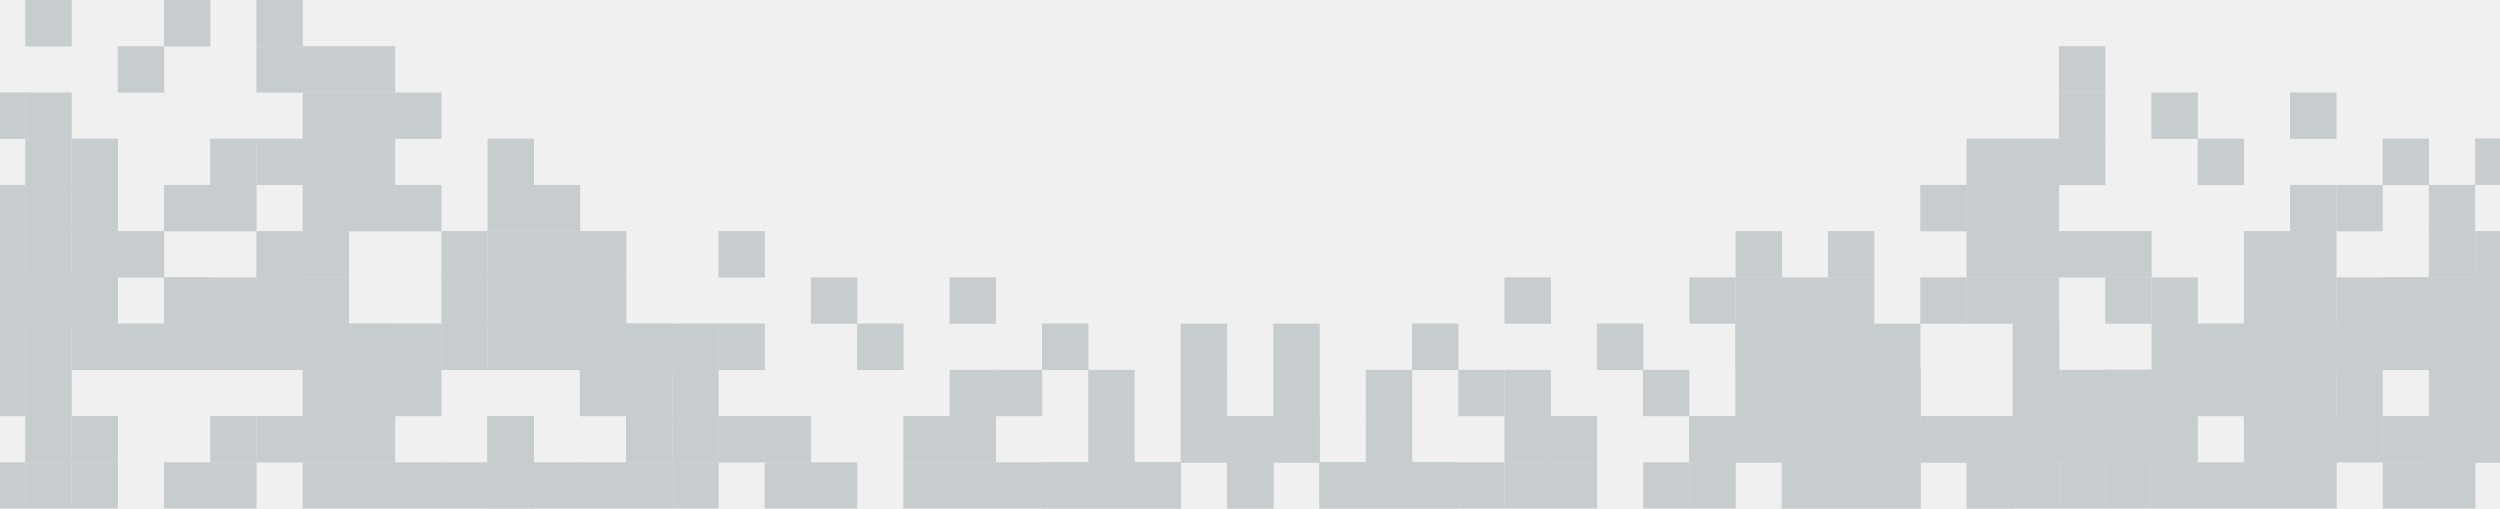
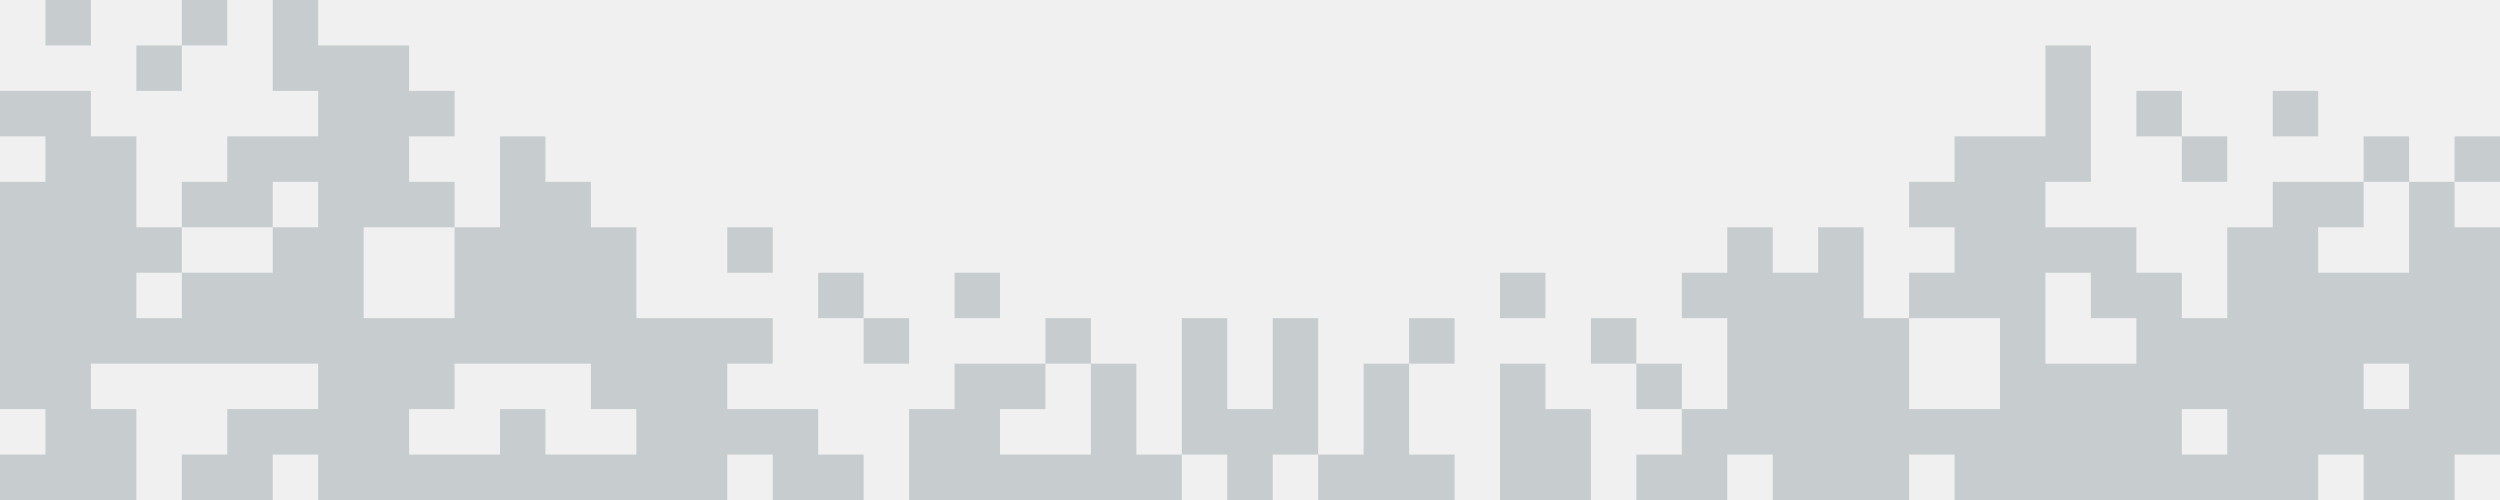
- <svg xmlns="http://www.w3.org/2000/svg" width="649" height="132" viewBox="0 0 649 132" fill="none">
-   <g clip-path="url(#clip0_763_49242)">
-     <rect width="12.05" height="12.05" transform="matrix(1 0 0 -1 642.562 48)" fill="#C7CCCE" />
-     <rect width="12.05" height="12.05" transform="matrix(4.37114e-08 1 1 -4.37114e-08 438.562 72)" fill="#C7CCCE" />
-     <rect width="12.05" height="12.05" transform="matrix(4.37114e-08 1 1 -4.37114e-08 414.562 84)" fill="#C7CCCE" />
-     <rect width="12.05" height="12.05" transform="matrix(4.37114e-08 1 1 -4.37114e-08 402.562 107.996)" fill="#C7CCCE" />
-     <rect width="12.05" height="12.05" transform="matrix(4.37114e-08 1 1 -4.37114e-08 402.562 120)" fill="#C7CCCE" />
-     <rect width="12.05" height="12.05" transform="matrix(4.37114e-08 1 1 -4.37114e-08 426.562 120)" fill="#C7CCCE" />
-     <rect width="12.05" height="12.05" transform="matrix(4.37114e-08 1 1 -4.37114e-08 438.562 120)" fill="#C7CCCE" />
-     <rect width="12.05" height="12.05" transform="matrix(4.37114e-08 1 1 -4.37114e-08 438.562 107.996)" fill="#C7CCCE" />
-     <rect width="12.05" height="12.05" transform="matrix(4.37114e-08 1 1 -4.37114e-08 450.562 107.996)" fill="#C7CCCE" />
-     <rect width="12.05" height="12.05" transform="matrix(4.37114e-08 1 1 -4.37114e-08 450.562 84)" fill="#C7CCCE" />
-     <rect width="12.05" height="12.05" transform="matrix(4.37114e-08 1 1 -4.37114e-08 462.562 84)" fill="#C7CCCE" />
-     <rect width="12.05" height="12.05" transform="matrix(4.37114e-08 1 1 -4.37114e-08 474.562 84)" fill="#C7CCCE" />
-     <rect width="12.05" height="12.05" transform="matrix(4.37114e-08 1 1 -4.37114e-08 450.562 72)" fill="#C7CCCE" />
-     <rect width="12.05" height="12.05" transform="matrix(4.37114e-08 1 1 -4.37114e-08 450.562 60)" fill="#C7CCCE" />
-     <rect width="12.05" height="12.05" transform="matrix(4.37114e-08 1 1 -4.37114e-08 486.562 96)" fill="#C7CCCE" />
-     <rect width="12.05" height="12.05" transform="matrix(4.37114e-08 1 1 -4.37114e-08 462.562 107.996)" fill="#C7CCCE" />
-     <rect width="12.05" height="12.05" transform="matrix(4.37114e-08 1 1 -4.37114e-08 462.562 120)" fill="#C7CCCE" />
-     <rect width="12.05" height="12.05" transform="matrix(4.37114e-08 1 1 -4.37114e-08 486.562 120)" fill="#C7CCCE" />
-     <rect width="12.05" height="12.05" transform="matrix(4.37114e-08 1 1 -4.37114e-08 474.562 120)" fill="#C7CCCE" />
-     <rect width="12.05" height="12.05" transform="matrix(4.37114e-08 1 1 -4.37114e-08 474.562 107.996)" fill="#C7CCCE" />
-     <rect width="12.05" height="12.05" transform="matrix(4.37114e-08 1 1 -4.37114e-08 474.562 96)" fill="#C7CCCE" />
-     <rect width="12.05" height="12.05" transform="matrix(4.37114e-08 1 1 -4.37114e-08 522.562 120)" fill="#C7CCCE" />
-     <rect width="12.05" height="12.05" transform="matrix(4.37114e-08 1 1 -4.37114e-08 510.562 120)" fill="#C7CCCE" />
-     <rect width="12.05" height="12.05" transform="matrix(4.37114e-08 1 1 -4.37114e-08 510.562 107.996)" fill="#C7CCCE" />
-     <rect width="12.05" height="12.05" transform="matrix(4.37114e-08 1 1 -4.37114e-08 462.562 96)" fill="#C7CCCE" />
-     <rect width="12.05" height="12.05" transform="matrix(4.37114e-08 1 1 -4.37114e-08 390.562 96)" fill="#C7CCCE" />
-     <rect width="12.05" height="12.05" transform="matrix(4.37114e-08 1 1 -4.37114e-08 390.562 107.996)" fill="#C7CCCE" />
-     <rect width="12.05" height="12.05" transform="matrix(4.37114e-08 1 1 -4.37114e-08 390.562 120)" fill="#C7CCCE" />
-     <rect width="12.05" height="12.05" transform="matrix(4.37114e-08 1 1 -4.37114e-08 378.562 96.0039)" fill="#C7CCCE" />
-     <rect width="12.05" height="12.05" transform="matrix(4.37114e-08 1 1 -4.37114e-08 378.562 120.004)" fill="#C7CCCE" />
-     <rect width="12.05" height="12.05" transform="matrix(4.37114e-08 1 1 -4.37114e-08 366.562 84)" fill="#C7CCCE" />
-     <rect width="12.05" height="12.05" transform="matrix(4.37114e-08 1 1 -4.37114e-08 390.562 71.9961)" fill="#C7CCCE" />
-     <rect width="12.05" height="12.05" transform="matrix(4.37114e-08 1 1 -4.37114e-08 366.562 120.004)" fill="#C7CCCE" />
-     <rect width="12.05" height="12.05" transform="matrix(4.37114e-08 1 1 -4.37114e-08 354.562 96.0039)" fill="#C7CCCE" />
-     <rect width="12.05" height="12.05" transform="matrix(4.37114e-08 1 1 -4.37114e-08 342.562 120.004)" fill="#C7CCCE" />
-     <rect width="12.05" height="12.05" transform="matrix(4.37114e-08 1 1 -4.37114e-08 354.562 120.004)" fill="#C7CCCE" />
-     <rect width="12.05" height="12.05" transform="matrix(4.37114e-08 1 1 -4.37114e-08 354.562 108)" fill="#C7CCCE" />
-     <rect width="12.05" height="12.05" transform="matrix(4.37114e-08 1 1 -4.37114e-08 330.562 107.996)" fill="#C7CCCE" />
-     <rect width="12.05" height="12.05" transform="matrix(4.37114e-08 1 1 -4.37114e-08 330.562 96.0039)" fill="#C7CCCE" />
-     <rect width="12.05" height="12.05" transform="matrix(4.37114e-08 1 1 -4.37114e-08 330.562 84.0039)" fill="#C7CCCE" />
-     <rect width="12.05" height="12.05" transform="matrix(4.37114e-08 1 1 -4.37114e-08 318.562 107.996)" fill="#C7CCCE" />
-     <rect width="12.05" height="12.05" transform="matrix(4.37114e-08 1 1 -4.37114e-08 318.562 120)" fill="#C7CCCE" />
-     <rect width="12.05" height="12.05" transform="matrix(4.37114e-08 1 1 -4.37114e-08 306.555 107.996)" fill="#C7CCCE" />
-     <rect width="12.05" height="12.05" transform="matrix(4.37114e-08 1 1 -4.37114e-08 294.562 120.004)" fill="#C7CCCE" />
-     <rect width="12.05" height="12.05" transform="matrix(4.37114e-08 1 1 -4.37114e-08 270.562 120.004)" fill="#C7CCCE" />
-     <rect width="12.05" height="12.05" transform="matrix(4.37114e-08 1 1 -4.37114e-08 282.562 120.004)" fill="#C7CCCE" />
-     <rect width="12.05" height="12.05" transform="matrix(4.37114e-08 1 1 -4.37114e-08 42.5703 72)" fill="#C7CCCE" />
-     <rect width="12.05" height="12.05" transform="matrix(4.37114e-08 1 1 -4.37114e-08 30.5625 84)" fill="#C7CCCE" />
-     <rect width="12.05" height="12.05" transform="matrix(4.37114e-08 1 1 -4.37114e-08 18.5625 107.996)" fill="#C7CCCE" />
-     <rect width="12.05" height="12.05" transform="matrix(4.37114e-08 1 1 -4.37114e-08 18.5625 120)" fill="#C7CCCE" />
-     <rect width="12.05" height="12.05" transform="matrix(4.37114e-08 1 1 -4.37114e-08 42.5625 120)" fill="#C7CCCE" />
-     <rect width="12.05" height="12.05" transform="matrix(4.37114e-08 1 1 -4.37114e-08 54.5625 120)" fill="#C7CCCE" />
-     <rect width="12.05" height="12.05" transform="matrix(4.37114e-08 1 1 -4.37114e-08 54.5625 107.996)" fill="#C7CCCE" />
-     <rect width="12.05" height="12.05" transform="matrix(4.37114e-08 1 1 -4.37114e-08 66.5625 107.996)" fill="#C7CCCE" />
-     <rect width="12.05" height="12.05" transform="matrix(4.37114e-08 1 1 -4.37114e-08 66.5625 84)" fill="#C7CCCE" />
-     <rect width="12.05" height="12.05" transform="matrix(4.37114e-08 1 1 -4.37114e-08 78.5625 84)" fill="#C7CCCE" />
-     <rect width="12.05" height="12.05" transform="matrix(4.37114e-08 1 1 -4.37114e-08 90.5625 84)" fill="#C7CCCE" />
-     <rect width="12.05" height="12.05" transform="matrix(4.37114e-08 1 1 -4.37114e-08 66.5625 72)" fill="#C7CCCE" />
-     <rect width="12.05" height="12.05" transform="matrix(4.37114e-08 1 1 -4.37114e-08 66.5625 60)" fill="#C7CCCE" />
-     <rect width="12.05" height="12.05" transform="matrix(4.37114e-08 1 1 -4.37114e-08 102.562 96)" fill="#C7CCCE" />
-     <rect width="12.05" height="12.05" transform="matrix(4.37114e-08 1 1 -4.37114e-08 78.5625 107.996)" fill="#C7CCCE" />
-     <rect width="12.05" height="12.05" transform="matrix(4.37114e-08 1 1 -4.37114e-08 78.5625 120)" fill="#C7CCCE" />
-     <rect width="12.05" height="12.05" transform="matrix(4.37114e-08 1 1 -4.37114e-08 102.562 120)" fill="#C7CCCE" />
-     <rect width="12.05" height="12.05" transform="matrix(4.37114e-08 1 1 -4.37114e-08 90.5625 120)" fill="#C7CCCE" />
-     <rect width="12.05" height="12.05" transform="matrix(4.37114e-08 1 1 -4.37114e-08 90.5625 107.996)" fill="#C7CCCE" />
-     <rect width="12.05" height="12.05" transform="matrix(4.37114e-08 1 1 -4.37114e-08 90.5625 96)" fill="#C7CCCE" />
-     <rect width="12.05" height="12.05" transform="matrix(4.37114e-08 1 1 -4.37114e-08 138.562 120)" fill="#C7CCCE" />
-     <rect width="12.05" height="12.05" transform="matrix(4.37114e-08 1 1 -4.37114e-08 126.562 120)" fill="#C7CCCE" />
-     <rect width="12.05" height="12.05" transform="matrix(4.37114e-08 1 1 -4.37114e-08 126.562 107.996)" fill="#C7CCCE" />
-     <rect width="12.05" height="12.05" transform="matrix(4.37114e-08 1 1 -4.37114e-08 78.5625 96)" fill="#C7CCCE" />
-     <rect width="12.05" height="12.05" transform="matrix(4.37114e-08 1 1 -4.37114e-08 6.5625 96)" fill="#C7CCCE" />
-     <rect width="12.05" height="12.05" transform="matrix(4.37114e-08 1 1 -4.37114e-08 6.5625 107.996)" fill="#C7CCCE" />
-     <rect width="12.05" height="12.05" transform="matrix(4.37114e-08 1 1 -4.37114e-08 6.5625 120)" fill="#C7CCCE" />
-     <rect width="12.05" height="12.05" transform="matrix(4.37114e-08 1 1 -4.37114e-08 -5.4375 96.0039)" fill="#C7CCCE" />
-     <rect width="12.05" height="12.05" transform="matrix(4.37114e-08 1 1 -4.37114e-08 -5.4375 120.004)" fill="#C7CCCE" />
-     <rect width="12.05" height="12.05" transform="matrix(4.37114e-08 1 1 -4.37114e-08 6.5625 71.9961)" fill="#C7CCCE" />
-     <rect width="12.05" height="12.05" transform="matrix(4.37114e-08 1 1 -4.37114e-08 42.5703 0)" fill="#C7CCCE" />
-     <rect width="12.05" height="12.05" transform="matrix(4.37114e-08 1 1 -4.37114e-08 30.5625 12)" fill="#C7CCCE" />
-     <rect width="12.05" height="12.05" transform="matrix(4.37114e-08 1 1 -4.37114e-08 18.5625 35.9961)" fill="#C7CCCE" />
-     <rect width="12.05" height="12.05" transform="matrix(4.37114e-08 1 1 -4.37114e-08 18.5625 48)" fill="#C7CCCE" />
-     <rect width="12.05" height="12.05" transform="matrix(4.37114e-08 1 1 -4.37114e-08 42.5625 48)" fill="#C7CCCE" />
-     <rect width="12.05" height="12.05" transform="matrix(4.37114e-08 1 1 -4.37114e-08 54.5625 48)" fill="#C7CCCE" />
-     <rect width="12.05" height="12.05" transform="matrix(4.37114e-08 1 1 -4.37114e-08 54.5625 35.9961)" fill="#C7CCCE" />
-     <rect width="12.05" height="12.05" transform="matrix(4.37114e-08 1 1 -4.37114e-08 66.5625 35.9961)" fill="#C7CCCE" />
-     <rect width="12.05" height="12.05" transform="matrix(4.37114e-08 1 1 -4.37114e-08 66.5625 12)" fill="#C7CCCE" />
-     <rect width="12.05" height="12.05" transform="matrix(4.37114e-08 1 1 -4.37114e-08 78.5625 12)" fill="#C7CCCE" />
-     <rect width="12.05" height="12.05" transform="matrix(4.37114e-08 1 1 -4.37114e-08 90.5625 12)" fill="#C7CCCE" />
-     <rect width="12.05" height="12.05" transform="matrix(4.37114e-08 1 1 -4.37114e-08 66.5625 0)" fill="#C7CCCE" />
-     <rect width="12.05" height="12.05" transform="matrix(4.37114e-08 1 1 -4.37114e-08 102.562 24)" fill="#C7CCCE" />
-     <rect width="12.05" height="12.05" transform="matrix(4.37114e-08 1 1 -4.37114e-08 78.5625 35.9961)" fill="#C7CCCE" />
-     <rect width="12.05" height="12.05" transform="matrix(4.37114e-08 1 1 -4.37114e-08 78.5625 48)" fill="#C7CCCE" />
-     <rect width="12.05" height="12.05" transform="matrix(4.37114e-08 1 1 -4.37114e-08 102.562 48)" fill="#C7CCCE" />
-     <rect width="12.05" height="12.05" transform="matrix(4.37114e-08 1 1 -4.37114e-08 90.5625 48)" fill="#C7CCCE" />
-     <rect width="12.05" height="12.05" transform="matrix(4.37114e-08 1 1 -4.37114e-08 90.5625 35.9961)" fill="#C7CCCE" />
-     <rect width="12.05" height="12.05" transform="matrix(4.37114e-08 1 1 -4.37114e-08 90.5625 24)" fill="#C7CCCE" />
-     <rect width="12.05" height="12.05" transform="matrix(4.37114e-08 1 1 -4.37114e-08 78.5625 60)" fill="#C7CCCE" />
-     <rect width="12.05" height="12.05" transform="matrix(4.37114e-08 1 1 -4.37114e-08 78.5625 72)" fill="#C7CCCE" />
-     <rect width="12.05" height="12.05" transform="matrix(4.37114e-08 1 1 -4.37114e-08 66.5625 72)" fill="#C7CCCE" />
-     <rect width="12.05" height="12.05" transform="matrix(4.37114e-08 1 1 -4.37114e-08 54.5625 72)" fill="#C7CCCE" />
-     <rect width="12.05" height="12.05" transform="matrix(4.37114e-08 1 1 -4.37114e-08 42.5625 72)" fill="#C7CCCE" />
-     <rect width="12.05" height="12.05" transform="matrix(4.37114e-08 1 1 -4.37114e-08 42.5625 84)" fill="#C7CCCE" />
-     <rect width="12.05" height="12.05" transform="matrix(4.37114e-08 1 1 -4.37114e-08 54.5625 84)" fill="#C7CCCE" />
-     <rect width="12.05" height="12.05" transform="matrix(4.37114e-08 1 1 -4.37114e-08 66.5625 84)" fill="#C7CCCE" />
-     <rect width="12.05" height="12.05" transform="matrix(4.37114e-08 1 1 -4.37114e-08 78.5625 84)" fill="#C7CCCE" />
-     <rect width="12.05" height="12.05" transform="matrix(4.37114e-08 1 1 -4.37114e-08 90.5625 84)" fill="#C7CCCE" />
-     <rect width="12.05" height="12.05" transform="matrix(4.37114e-08 1 1 -4.37114e-08 102.562 84)" fill="#C7CCCE" />
-     <rect width="12.05" height="12.05" transform="matrix(4.37114e-08 1 1 -4.37114e-08 114.562 84.0039)" fill="#C7CCCE" />
-     <rect width="12.05" height="12.05" transform="matrix(4.37114e-08 1 1 -4.37114e-08 114.562 60.0039)" fill="#C7CCCE" />
-     <rect width="12.05" height="12.05" transform="matrix(4.37114e-08 1 1 -4.37114e-08 126.562 60.0039)" fill="#C7CCCE" />
-     <rect width="12.05" height="12.05" transform="matrix(4.37114e-08 1 1 -4.37114e-08 126.562 72.0039)" fill="#C7CCCE" />
-     <rect width="12.05" height="12.05" transform="matrix(4.37114e-08 1 1 -4.37114e-08 138.562 60.0039)" fill="#C7CCCE" />
-     <rect width="12.05" height="12.05" transform="matrix(4.37114e-08 1 1 -4.37114e-08 150.562 60)" fill="#C7CCCE" />
-     <rect width="12.05" height="12.05" transform="matrix(4.37114e-08 1 1 -4.37114e-08 150.562 72.0039)" fill="#C7CCCE" />
-     <rect width="12.05" height="12.05" transform="matrix(4.37114e-08 1 1 -4.37114e-08 138.562 72.0039)" fill="#C7CCCE" />
-     <rect width="12.05" height="12.05" transform="matrix(4.37114e-08 1 1 -4.37114e-08 114.562 72.0039)" fill="#C7CCCE" />
-     <rect width="12.05" height="12.05" transform="matrix(4.37114e-08 1 1 -4.37114e-08 150.562 84.0039)" fill="#C7CCCE" />
-     <rect width="12.05" height="12.05" transform="matrix(4.37114e-08 1 1 -4.37114e-08 162.562 84.0039)" fill="#C7CCCE" />
-     <rect width="12.05" height="12.05" transform="matrix(4.37114e-08 1 1 -4.37114e-08 138.562 48)" fill="#C7CCCE" />
-     <rect width="12.05" height="12.05" transform="matrix(4.37114e-08 1 1 -4.37114e-08 126.562 48)" fill="#C7CCCE" />
-     <rect width="12.05" height="12.05" transform="matrix(4.37114e-08 1 1 -4.37114e-08 126.562 35.9961)" fill="#C7CCCE" />
-     <rect width="12.05" height="12.05" transform="matrix(4.37114e-08 1 1 -4.37114e-08 126.562 84.0039)" fill="#C7CCCE" />
-     <rect width="12.05" height="12.05" transform="matrix(4.37114e-08 1 1 -4.37114e-08 138.562 84.0039)" fill="#C7CCCE" />
-     <rect width="12.05" height="12.05" transform="matrix(4.37114e-08 1 1 -4.37114e-08 78.5625 24)" fill="#C7CCCE" />
-     <rect width="12.05" height="12.05" transform="matrix(4.37114e-08 1 1 -4.37114e-08 18.5625 60.0039)" fill="#C7CCCE" />
-     <rect width="12.05" height="12.05" transform="matrix(4.37114e-08 1 1 -4.37114e-08 30.5625 60)" fill="#C7CCCE" />
-     <rect width="12.05" height="12.05" transform="matrix(4.37114e-08 1 1 -4.37114e-08 18.5625 72)" fill="#C7CCCE" />
-     <rect width="12.05" height="12.05" transform="matrix(4.37114e-08 1 1 -4.37114e-08 18.5625 84)" fill="#C7CCCE" />
-     <rect width="12.05" height="12.05" transform="matrix(4.37114e-08 1 1 -4.37114e-08 6.5625 24)" fill="#C7CCCE" />
-     <rect width="12.05" height="12.05" transform="matrix(4.37114e-08 1 1 -4.37114e-08 6.5625 35.9961)" fill="#C7CCCE" />
-     <rect width="12.05" height="12.05" transform="matrix(4.37114e-08 1 1 -4.37114e-08 6.5625 48)" fill="#C7CCCE" />
-     <rect width="12.05" height="12.05" transform="matrix(4.37114e-08 1 1 -4.37114e-08 6.5625 60)" fill="#C7CCCE" />
-     <rect width="12.05" height="12.05" transform="matrix(4.37114e-08 1 1 -4.37114e-08 6.5625 72)" fill="#C7CCCE" />
-     <rect width="12.05" height="12.05" transform="matrix(4.37114e-08 1 1 -4.37114e-08 6.5625 84)" fill="#C7CCCE" />
-     <rect width="12.05" height="12.05" transform="matrix(4.37114e-08 1 1 -4.37114e-08 -5.4375 24.0039)" fill="#C7CCCE" />
-     <rect width="12.05" height="12.05" transform="matrix(4.37114e-08 1 1 -4.37114e-08 -5.4375 48.0039)" fill="#C7CCCE" />
-     <rect width="12.05" height="12.05" transform="matrix(4.37114e-08 1 1 -4.37114e-08 -5.4375 60.0039)" fill="#C7CCCE" />
-     <rect width="12.05" height="12.05" transform="matrix(4.37114e-08 1 1 -4.37114e-08 -5.4375 72)" fill="#C7CCCE" />
-     <rect width="12.05" height="12.05" transform="matrix(4.37114e-08 1 1 -4.37114e-08 -5.4375 84.0039)" fill="#C7CCCE" />
-     <rect width="12.05" height="12.05" transform="matrix(4.37114e-08 1 1 -4.37114e-08 6.5625 -0.00390625)" fill="#C7CCCE" />
-     <rect x="222.555" y="72" width="12.05" height="12.05" transform="rotate(90 222.555 72)" fill="#C7CCCE" />
-     <rect x="234.562" y="84" width="12.05" height="12.05" transform="rotate(90 234.562 84)" fill="#C7CCCE" />
-     <rect x="246.562" y="107.996" width="12.05" height="12.05" transform="rotate(90 246.562 107.996)" fill="#C7CCCE" />
-     <rect x="246.562" y="120" width="12.05" height="12.05" transform="rotate(90 246.562 120)" fill="#C7CCCE" />
-     <rect x="222.562" y="120" width="12.05" height="12.05" transform="rotate(90 222.562 120)" fill="#C7CCCE" />
-     <rect x="210.562" y="120" width="12.05" height="12.05" transform="rotate(90 210.562 120)" fill="#C7CCCE" />
-     <rect x="210.562" y="107.996" width="12.05" height="12.05" transform="rotate(90 210.562 107.996)" fill="#C7CCCE" />
-     <rect x="198.562" y="107.996" width="12.05" height="12.05" transform="rotate(90 198.562 107.996)" fill="#C7CCCE" />
-     <rect x="198.562" y="84" width="12.05" height="12.05" transform="rotate(90 198.562 84)" fill="#C7CCCE" />
-     <rect x="186.562" y="84" width="12.05" height="12.05" transform="rotate(90 186.562 84)" fill="#C7CCCE" />
-     <rect x="174.562" y="84" width="12.05" height="12.05" transform="rotate(90 174.562 84)" fill="#C7CCCE" />
-     <rect x="198.562" y="60" width="12.05" height="12.05" transform="rotate(90 198.562 60)" fill="#C7CCCE" />
-     <rect x="162.562" y="96" width="12.05" height="12.05" transform="rotate(90 162.562 96)" fill="#C7CCCE" />
-     <rect x="186.562" y="107.996" width="12.05" height="12.05" transform="rotate(90 186.562 107.996)" fill="#C7CCCE" />
-     <rect x="186.562" y="120" width="12.05" height="12.05" transform="rotate(90 186.562 120)" fill="#C7CCCE" />
-     <rect x="162.562" y="120" width="12.05" height="12.05" transform="rotate(90 162.562 120)" fill="#C7CCCE" />
-     <rect x="174.562" y="120" width="12.05" height="12.05" transform="rotate(90 174.562 120)" fill="#C7CCCE" />
-     <rect x="174.562" y="107.996" width="12.05" height="12.05" transform="rotate(90 174.562 107.996)" fill="#C7CCCE" />
-     <rect x="174.562" y="96" width="12.05" height="12.05" transform="rotate(90 174.562 96)" fill="#C7CCCE" />
-     <rect x="126.562" y="120" width="12.05" height="12.05" transform="rotate(90 126.562 120)" fill="#C7CCCE" />
-     <rect x="138.562" y="120" width="12.05" height="12.05" transform="rotate(90 138.562 120)" fill="#C7CCCE" />
-     <rect x="138.562" y="107.996" width="12.05" height="12.05" transform="rotate(90 138.562 107.996)" fill="#C7CCCE" />
-     <rect x="186.562" y="96" width="12.05" height="12.05" transform="rotate(90 186.562 96)" fill="#C7CCCE" />
-     <rect x="258.562" y="96" width="12.05" height="12.05" transform="rotate(90 258.562 96)" fill="#C7CCCE" />
-     <rect x="258.562" y="107.996" width="12.05" height="12.05" transform="rotate(90 258.562 107.996)" fill="#C7CCCE" />
-     <rect x="258.562" y="120" width="12.05" height="12.05" transform="rotate(90 258.562 120)" fill="#C7CCCE" />
-     <rect x="270.562" y="96.004" width="12.05" height="12.05" transform="rotate(90 270.562 96.0039)" fill="#C7CCCE" />
-     <rect x="270.562" y="120.004" width="12.05" height="12.05" transform="rotate(90 270.562 120.004)" fill="#C7CCCE" />
-     <rect x="282.562" y="84" width="12.05" height="12.05" transform="rotate(90 282.562 84)" fill="#C7CCCE" />
-     <rect x="258.562" y="71.996" width="12.05" height="12.05" transform="rotate(90 258.562 71.9961)" fill="#C7CCCE" />
-     <rect x="282.562" y="120.004" width="12.05" height="12.05" transform="rotate(90 282.562 120.004)" fill="#C7CCCE" />
-     <rect x="294.562" y="96.004" width="12.05" height="12.05" transform="rotate(90 294.562 96.0039)" fill="#C7CCCE" />
-     <rect x="306.562" y="120.004" width="12.05" height="12.05" transform="rotate(90 306.562 120.004)" fill="#C7CCCE" />
-     <rect x="294.562" y="120.004" width="12.05" height="12.05" transform="rotate(90 294.562 120.004)" fill="#C7CCCE" />
-     <rect x="294.562" y="108" width="12.05" height="12.05" transform="rotate(90 294.562 108)" fill="#C7CCCE" />
-     <rect x="318.562" y="107.996" width="12.05" height="12.05" transform="rotate(90 318.562 107.996)" fill="#C7CCCE" />
-     <rect x="318.562" y="96.004" width="12.05" height="12.05" transform="rotate(90 318.562 96.0039)" fill="#C7CCCE" />
-     <rect x="318.562" y="84.004" width="12.05" height="12.05" transform="rotate(90 318.562 84.0039)" fill="#C7CCCE" />
-     <rect x="330.562" y="107.996" width="12.05" height="12.05" transform="rotate(90 330.562 107.996)" fill="#C7CCCE" />
-     <rect x="330.562" y="120" width="12.05" height="12.05" transform="rotate(90 330.562 120)" fill="#C7CCCE" />
-     <rect x="342.57" y="107.996" width="12.05" height="12.05" transform="rotate(90 342.57 107.996)" fill="#C7CCCE" />
-     <rect x="354.562" y="120.004" width="12.05" height="12.05" transform="rotate(90 354.562 120.004)" fill="#C7CCCE" />
-     <rect x="378.562" y="120.004" width="12.05" height="12.05" transform="rotate(90 378.562 120.004)" fill="#C7CCCE" />
-     <rect x="366.562" y="120.004" width="12.05" height="12.05" transform="rotate(90 366.562 120.004)" fill="#C7CCCE" />
-     <rect width="12.05" height="12.05" transform="matrix(4.37114e-08 1 1 -4.37114e-08 618.57 72)" fill="#C7CCCE" />
-     <rect width="12.05" height="12.05" transform="matrix(4.37114e-08 1 1 -4.37114e-08 606.562 84)" fill="#C7CCCE" />
-     <rect width="12.05" height="12.05" transform="matrix(4.37114e-08 1 1 -4.37114e-08 594.562 107.996)" fill="#C7CCCE" />
-     <rect width="12.05" height="12.05" transform="matrix(4.37114e-08 1 1 -4.37114e-08 594.562 120)" fill="#C7CCCE" />
-     <rect width="12.05" height="12.05" transform="matrix(4.37114e-08 1 1 -4.37114e-08 618.562 120)" fill="#C7CCCE" />
-     <rect width="12.05" height="12.05" transform="matrix(4.37114e-08 1 1 -4.37114e-08 630.562 120)" fill="#C7CCCE" />
-     <rect width="12.05" height="12.05" transform="matrix(4.37114e-08 1 1 -4.37114e-08 630.562 107.996)" fill="#C7CCCE" />
-     <rect width="12.05" height="12.05" transform="matrix(4.37114e-08 1 1 -4.37114e-08 642.562 107.996)" fill="#C7CCCE" />
-     <rect width="12.05" height="12.05" transform="matrix(4.37114e-08 1 1 -4.37114e-08 642.562 84)" fill="#C7CCCE" />
-     <rect width="12.05" height="12.05" transform="matrix(4.37114e-08 1 1 -4.37114e-08 642.562 72)" fill="#C7CCCE" />
-     <rect width="12.05" height="12.05" transform="matrix(4.37114e-08 1 1 -4.37114e-08 642.562 60)" fill="#C7CCCE" />
-     <rect width="12.05" height="12.05" transform="matrix(4.37114e-08 1 1 -4.37114e-08 582.562 96)" fill="#C7CCCE" />
-     <rect width="12.05" height="12.05" transform="matrix(4.37114e-08 1 1 -4.37114e-08 582.562 107.996)" fill="#C7CCCE" />
-     <rect width="12.05" height="12.05" transform="matrix(4.37114e-08 1 1 -4.37114e-08 582.562 120)" fill="#C7CCCE" />
-     <rect width="12.05" height="12.05" transform="matrix(4.37114e-08 1 1 -4.37114e-08 570.562 96.0039)" fill="#C7CCCE" />
-     <rect width="12.05" height="12.05" transform="matrix(4.37114e-08 1 1 -4.37114e-08 570.562 120.004)" fill="#C7CCCE" />
-     <rect width="12.05" height="12.05" transform="matrix(4.37114e-08 1 1 -4.37114e-08 558.562 84)" fill="#C7CCCE" />
-     <rect width="12.05" height="12.05" transform="matrix(4.37114e-08 1 1 -4.37114e-08 582.562 71.9961)" fill="#C7CCCE" />
-     <rect width="12.05" height="12.05" transform="matrix(4.37114e-08 1 1 -4.37114e-08 558.562 120.004)" fill="#C7CCCE" />
-     <rect width="12.05" height="12.05" transform="matrix(4.37114e-08 1 1 -4.37114e-08 546.562 96.0039)" fill="#C7CCCE" />
-     <rect width="12.05" height="12.05" transform="matrix(4.37114e-08 1 1 -4.37114e-08 534.562 120.004)" fill="#C7CCCE" />
-     <rect width="12.05" height="12.05" transform="matrix(4.37114e-08 1 1 -4.37114e-08 546.562 120.004)" fill="#C7CCCE" />
-     <rect width="12.05" height="12.05" transform="matrix(4.37114e-08 1 1 -4.37114e-08 546.562 108)" fill="#C7CCCE" />
-     <rect width="12.05" height="12.05" transform="matrix(4.37114e-08 1 1 -4.37114e-08 522.562 107.996)" fill="#C7CCCE" />
-     <rect width="12.05" height="12.05" transform="matrix(4.37114e-08 1 1 -4.37114e-08 522.562 96.0039)" fill="#C7CCCE" />
-     <rect width="12.05" height="12.05" transform="matrix(4.37114e-08 1 1 -4.37114e-08 522.562 84.0039)" fill="#C7CCCE" />
-     <rect width="12.05" height="12.05" transform="matrix(4.37114e-08 1 1 -4.37114e-08 510.562 107.996)" fill="#C7CCCE" />
-     <rect width="12.05" height="12.05" transform="matrix(4.37114e-08 1 1 -4.37114e-08 510.562 120)" fill="#C7CCCE" />
-     <rect width="12.05" height="12.05" transform="matrix(4.37114e-08 1 1 -4.37114e-08 498.555 107.996)" fill="#C7CCCE" />
-     <rect width="12.05" height="12.05" transform="matrix(4.37114e-08 1 1 -4.37114e-08 486.562 120.004)" fill="#C7CCCE" />
-     <rect width="12.05" height="12.05" transform="matrix(4.37114e-08 1 1 -4.37114e-08 462.562 120.004)" fill="#C7CCCE" />
-     <rect width="12.05" height="12.05" transform="matrix(4.37114e-08 1 1 -4.37114e-08 474.562 120.004)" fill="#C7CCCE" />
-     <rect x="570.555" y="24" width="12.05" height="12.05" transform="rotate(90 570.555 24)" fill="#C7CCCE" />
-     <rect x="582.562" y="36" width="12.05" height="12.05" transform="rotate(90 582.562 36)" fill="#C7CCCE" />
-     <rect x="594.562" y="59.996" width="12.05" height="12.05" transform="rotate(90 594.562 59.9961)" fill="#C7CCCE" />
-     <rect x="594.562" y="72" width="12.05" height="12.05" transform="rotate(90 594.562 72)" fill="#C7CCCE" />
-     <rect x="570.562" y="72" width="12.05" height="12.05" transform="rotate(90 570.562 72)" fill="#C7CCCE" />
-     <rect x="558.562" y="72" width="12.05" height="12.05" transform="rotate(90 558.562 72)" fill="#C7CCCE" />
-     <rect x="558.562" y="59.996" width="12.05" height="12.05" transform="rotate(90 558.562 59.9961)" fill="#C7CCCE" />
-     <rect x="546.562" y="59.996" width="12.05" height="12.05" transform="rotate(90 546.562 59.9961)" fill="#C7CCCE" />
-     <rect x="546.562" y="36" width="12.05" height="12.05" transform="rotate(90 546.562 36)" fill="#C7CCCE" />
-     <rect x="534.562" y="36" width="12.05" height="12.05" transform="rotate(90 534.562 36)" fill="#C7CCCE" />
-     <rect x="522.562" y="36" width="12.05" height="12.05" transform="rotate(90 522.562 36)" fill="#C7CCCE" />
-     <rect x="546.562" y="24" width="12.05" height="12.05" transform="rotate(90 546.562 24)" fill="#C7CCCE" />
-     <rect x="546.562" y="12" width="12.05" height="12.05" transform="rotate(90 546.562 12)" fill="#C7CCCE" />
-     <rect x="510.562" y="48" width="12.05" height="12.05" transform="rotate(90 510.562 48)" fill="#C7CCCE" />
-     <rect x="534.562" y="59.996" width="12.05" height="12.05" transform="rotate(90 534.562 59.9961)" fill="#C7CCCE" />
-     <rect x="534.562" y="72" width="12.05" height="12.05" transform="rotate(90 534.562 72)" fill="#C7CCCE" />
-     <rect x="510.562" y="72" width="12.05" height="12.05" transform="rotate(90 510.562 72)" fill="#C7CCCE" />
-     <rect x="522.562" y="72" width="12.05" height="12.05" transform="rotate(90 522.562 72)" fill="#C7CCCE" />
-     <rect x="522.562" y="59.996" width="12.05" height="12.05" transform="rotate(90 522.562 59.9961)" fill="#C7CCCE" />
-     <rect x="522.562" y="48" width="12.05" height="12.05" transform="rotate(90 522.562 48)" fill="#C7CCCE" />
-     <rect x="534.562" y="84" width="12.05" height="12.05" transform="rotate(90 534.562 84)" fill="#C7CCCE" />
-     <rect x="534.562" y="96" width="12.05" height="12.05" transform="rotate(90 534.562 96)" fill="#C7CCCE" />
-     <rect x="546.562" y="96" width="12.05" height="12.05" transform="rotate(90 546.562 96)" fill="#C7CCCE" />
-     <rect x="558.562" y="96" width="12.05" height="12.05" transform="rotate(90 558.562 96)" fill="#C7CCCE" />
-     <rect x="570.562" y="96" width="12.05" height="12.05" transform="rotate(90 570.562 96)" fill="#C7CCCE" />
-     <rect x="570.562" y="108" width="12.05" height="12.05" transform="rotate(90 570.562 108)" fill="#C7CCCE" />
-     <rect x="558.562" y="108" width="12.05" height="12.05" transform="rotate(90 558.562 108)" fill="#C7CCCE" />
-     <rect x="546.562" y="108" width="12.05" height="12.05" transform="rotate(90 546.562 108)" fill="#C7CCCE" />
-     <rect x="534.562" y="108" width="12.05" height="12.05" transform="rotate(90 534.562 108)" fill="#C7CCCE" />
-     <rect x="522.562" y="108" width="12.05" height="12.05" transform="rotate(90 522.562 108)" fill="#C7CCCE" />
-     <rect x="510.562" y="108" width="12.05" height="12.05" transform="rotate(90 510.562 108)" fill="#C7CCCE" />
-     <rect x="498.562" y="108.004" width="12.05" height="12.05" transform="rotate(90 498.562 108.004)" fill="#C7CCCE" />
-     <rect x="498.562" y="84.004" width="12.05" height="12.05" transform="rotate(90 498.562 84.0039)" fill="#C7CCCE" />
-     <rect x="486.562" y="84.004" width="12.05" height="12.05" transform="rotate(90 486.562 84.0039)" fill="#C7CCCE" />
-     <rect x="486.562" y="96.004" width="12.05" height="12.05" transform="rotate(90 486.562 96.0039)" fill="#C7CCCE" />
-     <rect x="474.562" y="84.004" width="12.05" height="12.05" transform="rotate(90 474.562 84.0039)" fill="#C7CCCE" />
-     <rect x="462.562" y="84" width="12.05" height="12.05" transform="rotate(90 462.562 84)" fill="#C7CCCE" />
-     <rect x="438.562" y="96" width="12.05" height="12.05" transform="rotate(90 438.562 96)" fill="#C7CCCE" />
-     <rect x="462.562" y="96.004" width="12.05" height="12.05" transform="rotate(90 462.562 96.0039)" fill="#C7CCCE" />
-     <rect x="474.562" y="96.004" width="12.05" height="12.05" transform="rotate(90 474.562 96.0039)" fill="#C7CCCE" />
-     <rect x="498.562" y="96.004" width="12.05" height="12.05" transform="rotate(90 498.562 96.0039)" fill="#C7CCCE" />
-     <rect x="462.562" y="108.004" width="12.05" height="12.05" transform="rotate(90 462.562 108.004)" fill="#C7CCCE" />
-     <rect x="450.562" y="108.004" width="12.05" height="12.05" transform="rotate(90 450.562 108.004)" fill="#C7CCCE" />
-     <rect x="474.562" y="72" width="12.05" height="12.05" transform="rotate(90 474.562 72)" fill="#C7CCCE" />
-     <rect x="486.562" y="72" width="12.05" height="12.05" transform="rotate(90 486.562 72)" fill="#C7CCCE" />
-     <rect x="486.562" y="59.996" width="12.05" height="12.05" transform="rotate(90 486.562 59.9961)" fill="#C7CCCE" />
-     <rect x="486.562" y="108.004" width="12.05" height="12.05" transform="rotate(90 486.562 108.004)" fill="#C7CCCE" />
-     <rect x="474.562" y="108.004" width="12.05" height="12.05" transform="rotate(90 474.562 108.004)" fill="#C7CCCE" />
-     <rect x="534.562" y="48" width="12.05" height="12.05" transform="rotate(90 534.562 48)" fill="#C7CCCE" />
-     <rect x="594.562" y="84.004" width="12.05" height="12.05" transform="rotate(90 594.562 84.0039)" fill="#C7CCCE" />
-     <rect x="582.562" y="84" width="12.05" height="12.05" transform="rotate(90 582.562 84)" fill="#C7CCCE" />
-     <rect x="594.562" y="96" width="12.05" height="12.05" transform="rotate(90 594.562 96)" fill="#C7CCCE" />
-     <rect x="594.562" y="108" width="12.05" height="12.05" transform="rotate(90 594.562 108)" fill="#C7CCCE" />
-     <rect x="606.562" y="48.004" width="12.05" height="12.05" transform="rotate(90 606.562 48.0039)" fill="#C7CCCE" />
-     <rect x="606.562" y="60" width="12.05" height="12.05" transform="rotate(90 606.562 60)" fill="#C7CCCE" />
-     <rect x="606.562" y="72.004" width="12.05" height="12.05" transform="rotate(90 606.562 72.0039)" fill="#C7CCCE" />
-     <rect x="606.562" y="84.004" width="12.05" height="12.05" transform="rotate(90 606.562 84.0039)" fill="#C7CCCE" />
-     <rect x="606.562" y="96.004" width="12.05" height="12.05" transform="rotate(90 606.562 96.0039)" fill="#C7CCCE" />
-     <rect x="606.562" y="108.004" width="12.05" height="12.05" transform="rotate(90 606.562 108.004)" fill="#C7CCCE" />
-     <rect x="618.562" y="48.004" width="12.05" height="12.05" transform="rotate(90 618.562 48.0039)" fill="#C7CCCE" />
-     <rect x="618.562" y="72.004" width="12.05" height="12.05" transform="rotate(90 618.562 72.0039)" fill="#C7CCCE" />
-     <rect x="618.562" y="84.004" width="12.05" height="12.05" transform="rotate(90 618.562 84.0039)" fill="#C7CCCE" />
-     <rect x="618.562" y="96" width="12.05" height="12.05" transform="rotate(90 618.562 96)" fill="#C7CCCE" />
-     <rect x="618.562" y="108.004" width="12.05" height="12.05" transform="rotate(90 618.562 108.004)" fill="#C7CCCE" />
-     <rect x="630.562" y="36" width="12.05" height="12.05" transform="rotate(90 630.562 36)" fill="#C7CCCE" />
-     <rect x="606.562" y="24" width="12.05" height="12.05" transform="rotate(90 606.562 24)" fill="#C7CCCE" />
-     <rect x="630.562" y="72.004" width="12.05" height="12.05" transform="rotate(90 630.562 72.0039)" fill="#C7CCCE" />
-     <rect x="630.562" y="84.004" width="12.05" height="12.05" transform="rotate(90 630.562 84.0039)" fill="#C7CCCE" />
-     <rect x="630.562" y="108.004" width="12.05" height="12.05" transform="rotate(90 630.562 108.004)" fill="#C7CCCE" />
-     <rect x="642.562" y="48.004" width="12.05" height="12.05" transform="rotate(90 642.562 48.0039)" fill="#C7CCCE" />
-     <rect x="642.562" y="84.004" width="12.05" height="12.05" transform="rotate(90 642.562 84.0039)" fill="#C7CCCE" />
-     <rect x="642.562" y="96" width="12.05" height="12.05" transform="rotate(90 642.562 96)" fill="#C7CCCE" />
-     <rect x="642.562" y="108.004" width="12.05" height="12.05" transform="rotate(90 642.562 108.004)" fill="#C7CCCE" />
-     <rect x="654.562" y="84" width="12.05" height="12.05" transform="rotate(90 654.562 84)" fill="#C7CCCE" />
-     <rect x="654.562" y="72" width="12.05" height="12.05" transform="rotate(90 654.562 72)" fill="#C7CCCE" />
-     <rect x="642.562" y="72.004" width="12.05" height="12.05" transform="rotate(90 642.562 72.0039)" fill="#C7CCCE" />
-     <rect x="642.562" y="60" width="12.05" height="12.05" transform="rotate(90 642.562 60)" fill="#C7CCCE" />
-     <rect x="654.562" y="96.004" width="12.05" height="12.05" transform="rotate(90 654.562 96.0039)" fill="#C7CCCE" />
-     <rect x="654.562" y="108.004" width="12.05" height="12.05" transform="rotate(90 654.562 108.004)" fill="#C7CCCE" />
-   </g>
-   <defs>
-     <clipPath id="clip0_763_49242">
-       <rect width="649" height="132" fill="white" />
-     </clipPath>
-   </defs>
+ <svg xmlns="http://www.w3.org/2000/svg" xml:space="preserve" style="fill-rule:evenodd;clip-rule:evenodd;stroke-linejoin:round;stroke-miterlimit:2" viewBox="0 0 660 132">
+   <path d="M79 985h660v132H79z" style="fill:none" transform="translate(-79 -985)" />
+   <path d="M396 132V96h12v12h12v24h-24ZM48 12v12H36V12h12Zm0 0V0h12v12H48Zm180 72h-12V72h12v12Zm0 0h12v12h-12V84Zm144 12V84h12v12h-12Zm-24 24h12V96h12v24h12v12h-36v-12Zm-108 12v-24h12V96h24v12h-12v12h24V96h12v24h12v12h-72Zm36-36V84h12v12h-12Zm36 24V84h12v24h12V84h12v36h-12v12h-12v-12h-12ZM12 36H0V24h24v12h12v24h12v12H36v12h12V72h24V60h12V48H72v12H48V48h12V36h24V24H72V0h12v12h24v12h12v12h-12v12h12v12H96v24h24V60h12V36h12v12h12v12h12v24h36v12h-12v12h24v12h12v12h-24v-12h-12v12H84v-12H72v12H48v-12h12v-12h24V96H24v12h12v24H0v-12h12v-12H0V48h12V36Zm132 84h24v-12h-12V96h-36v12h-12v12h24v-12h12v12Zm432-84h-12V24h12v12Zm0 0h12v12h-12V36ZM432 96h-12V84h12v12Zm216-48V36h12v12h-12Zm-204 60h12V84h-12V72h12V60h12v12h12V60h12v24h12v24h24V84h-24V72h12V60h-12V48h12V36h24V12h12v36h-12v12h24v12h12v12h12V60h12V48h24v12h-12v12h24V48h12v12h12v60h-12v12h-24v-12h-12v12h-96v-12h-12v12h-36v-12h-12v12h-24v-12h12v-12Zm180-60V36h12v12h-12Zm-72 24h-12v24h24V84h-12V72Zm24 48h12v-12h-12v12Zm60-12V96h-12v12h12ZM432 96h12v12h-12V96Zm-36-24h12v12h-12V72ZM12 0h12v12H12V0Zm192 60v12h-12V60h12Zm60 12v12h-12V72h12Zm348-48v12h-12V24h12Z" style="fill:#c7ccce" />
</svg>
